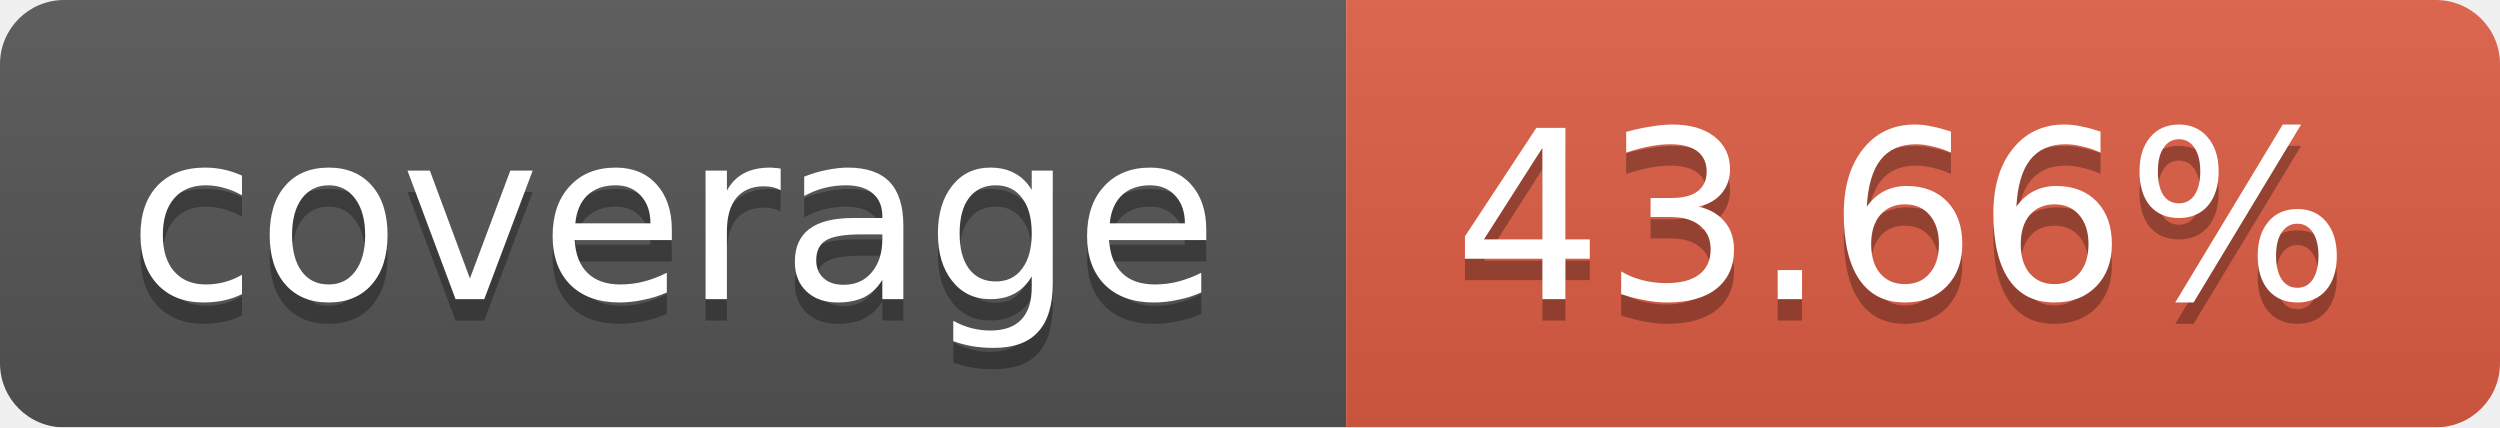
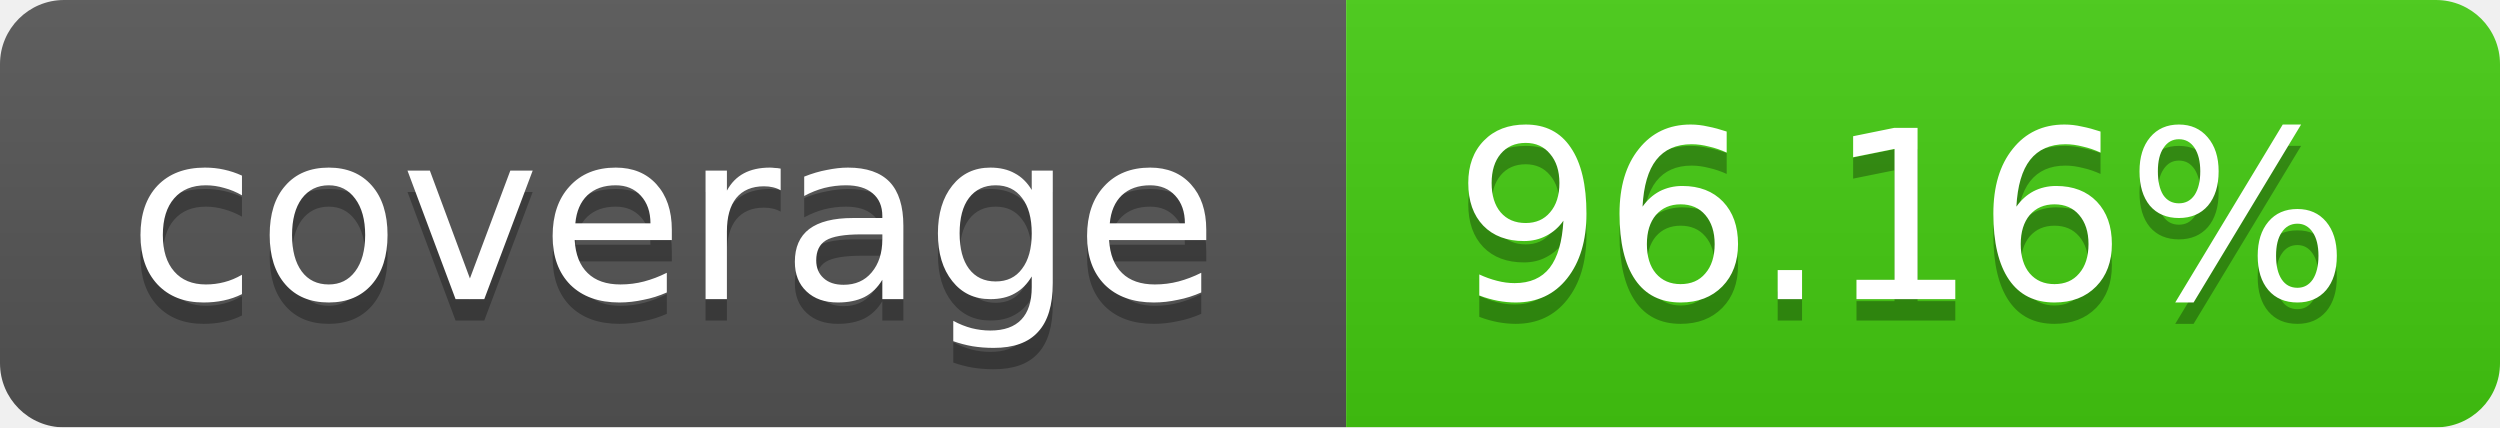
<svg xmlns="http://www.w3.org/2000/svg" width="117" height="20">
  <linearGradient id="b" x2="0" y2="100%">
    <stop offset="0" stop-color="#bbb" stop-opacity=".1" />
    <stop offset="1" stop-opacity=".1" />
  </linearGradient>
  <mask id="a">
    <rect width="117" height="20" rx="3" fill="#fff" />
  </mask>
  <g mask="url(#a)">
    <path fill="#555" d="M0 0h63v20H0z" />
-     <path fill="#e05d44" d="M63 0h54v20H63z" />
+     <path fill="#4c1" d="M63 0h54v20H63z" />
    <path fill="url(#b)" d="M0 0h117v20H0z" />
  </g>
  <g fill="#fff" text-anchor="middle" font-family="DejaVu Sans,Verdana,Geneva,sans-serif" font-size="11">
    <text x="31.5" y="15" fill="#010101" fill-opacity=".3">coverage</text>
    <text x="31.5" y="14">coverage</text>
-     <text x="89" y="15" fill="#010101" fill-opacity=".3">43.66%</text>
-     <text x="89" y="14">43.66%</text>
+     <text x="89" y="15" fill="#010101" fill-opacity=".3">96.16%</text>
+     <text x="89" y="14">96.16%</text>
  </g>
</svg>
